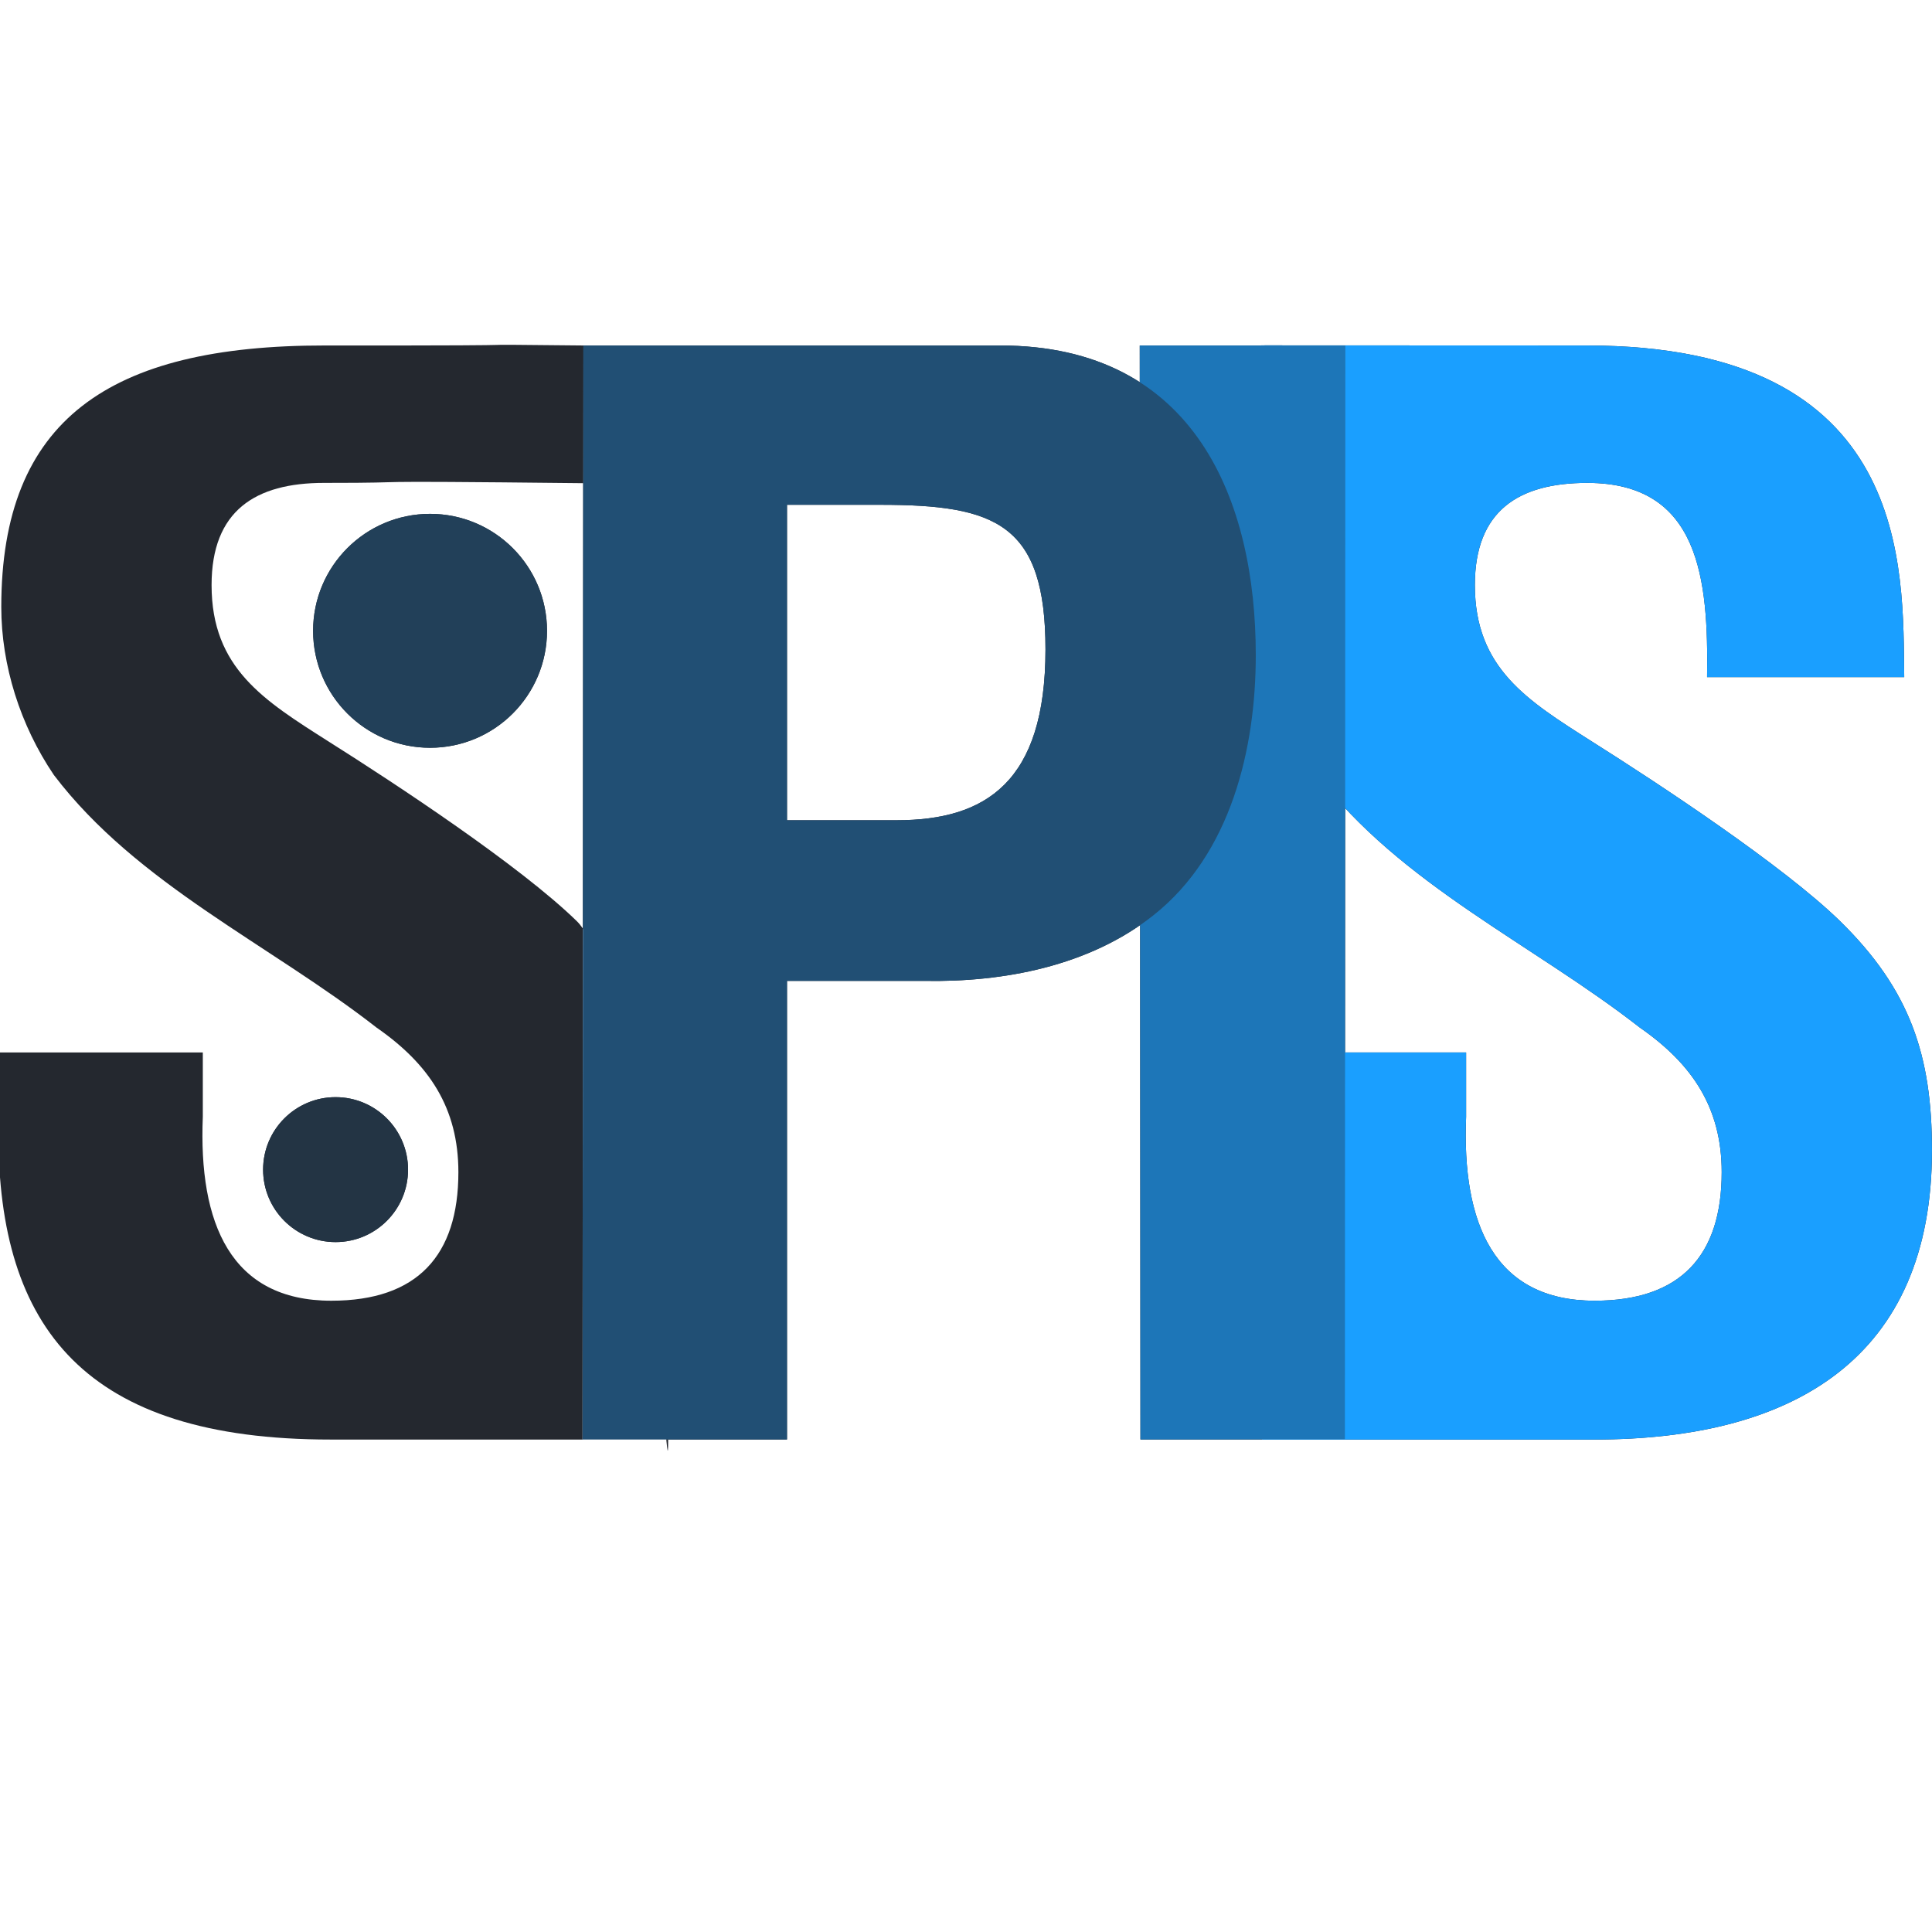
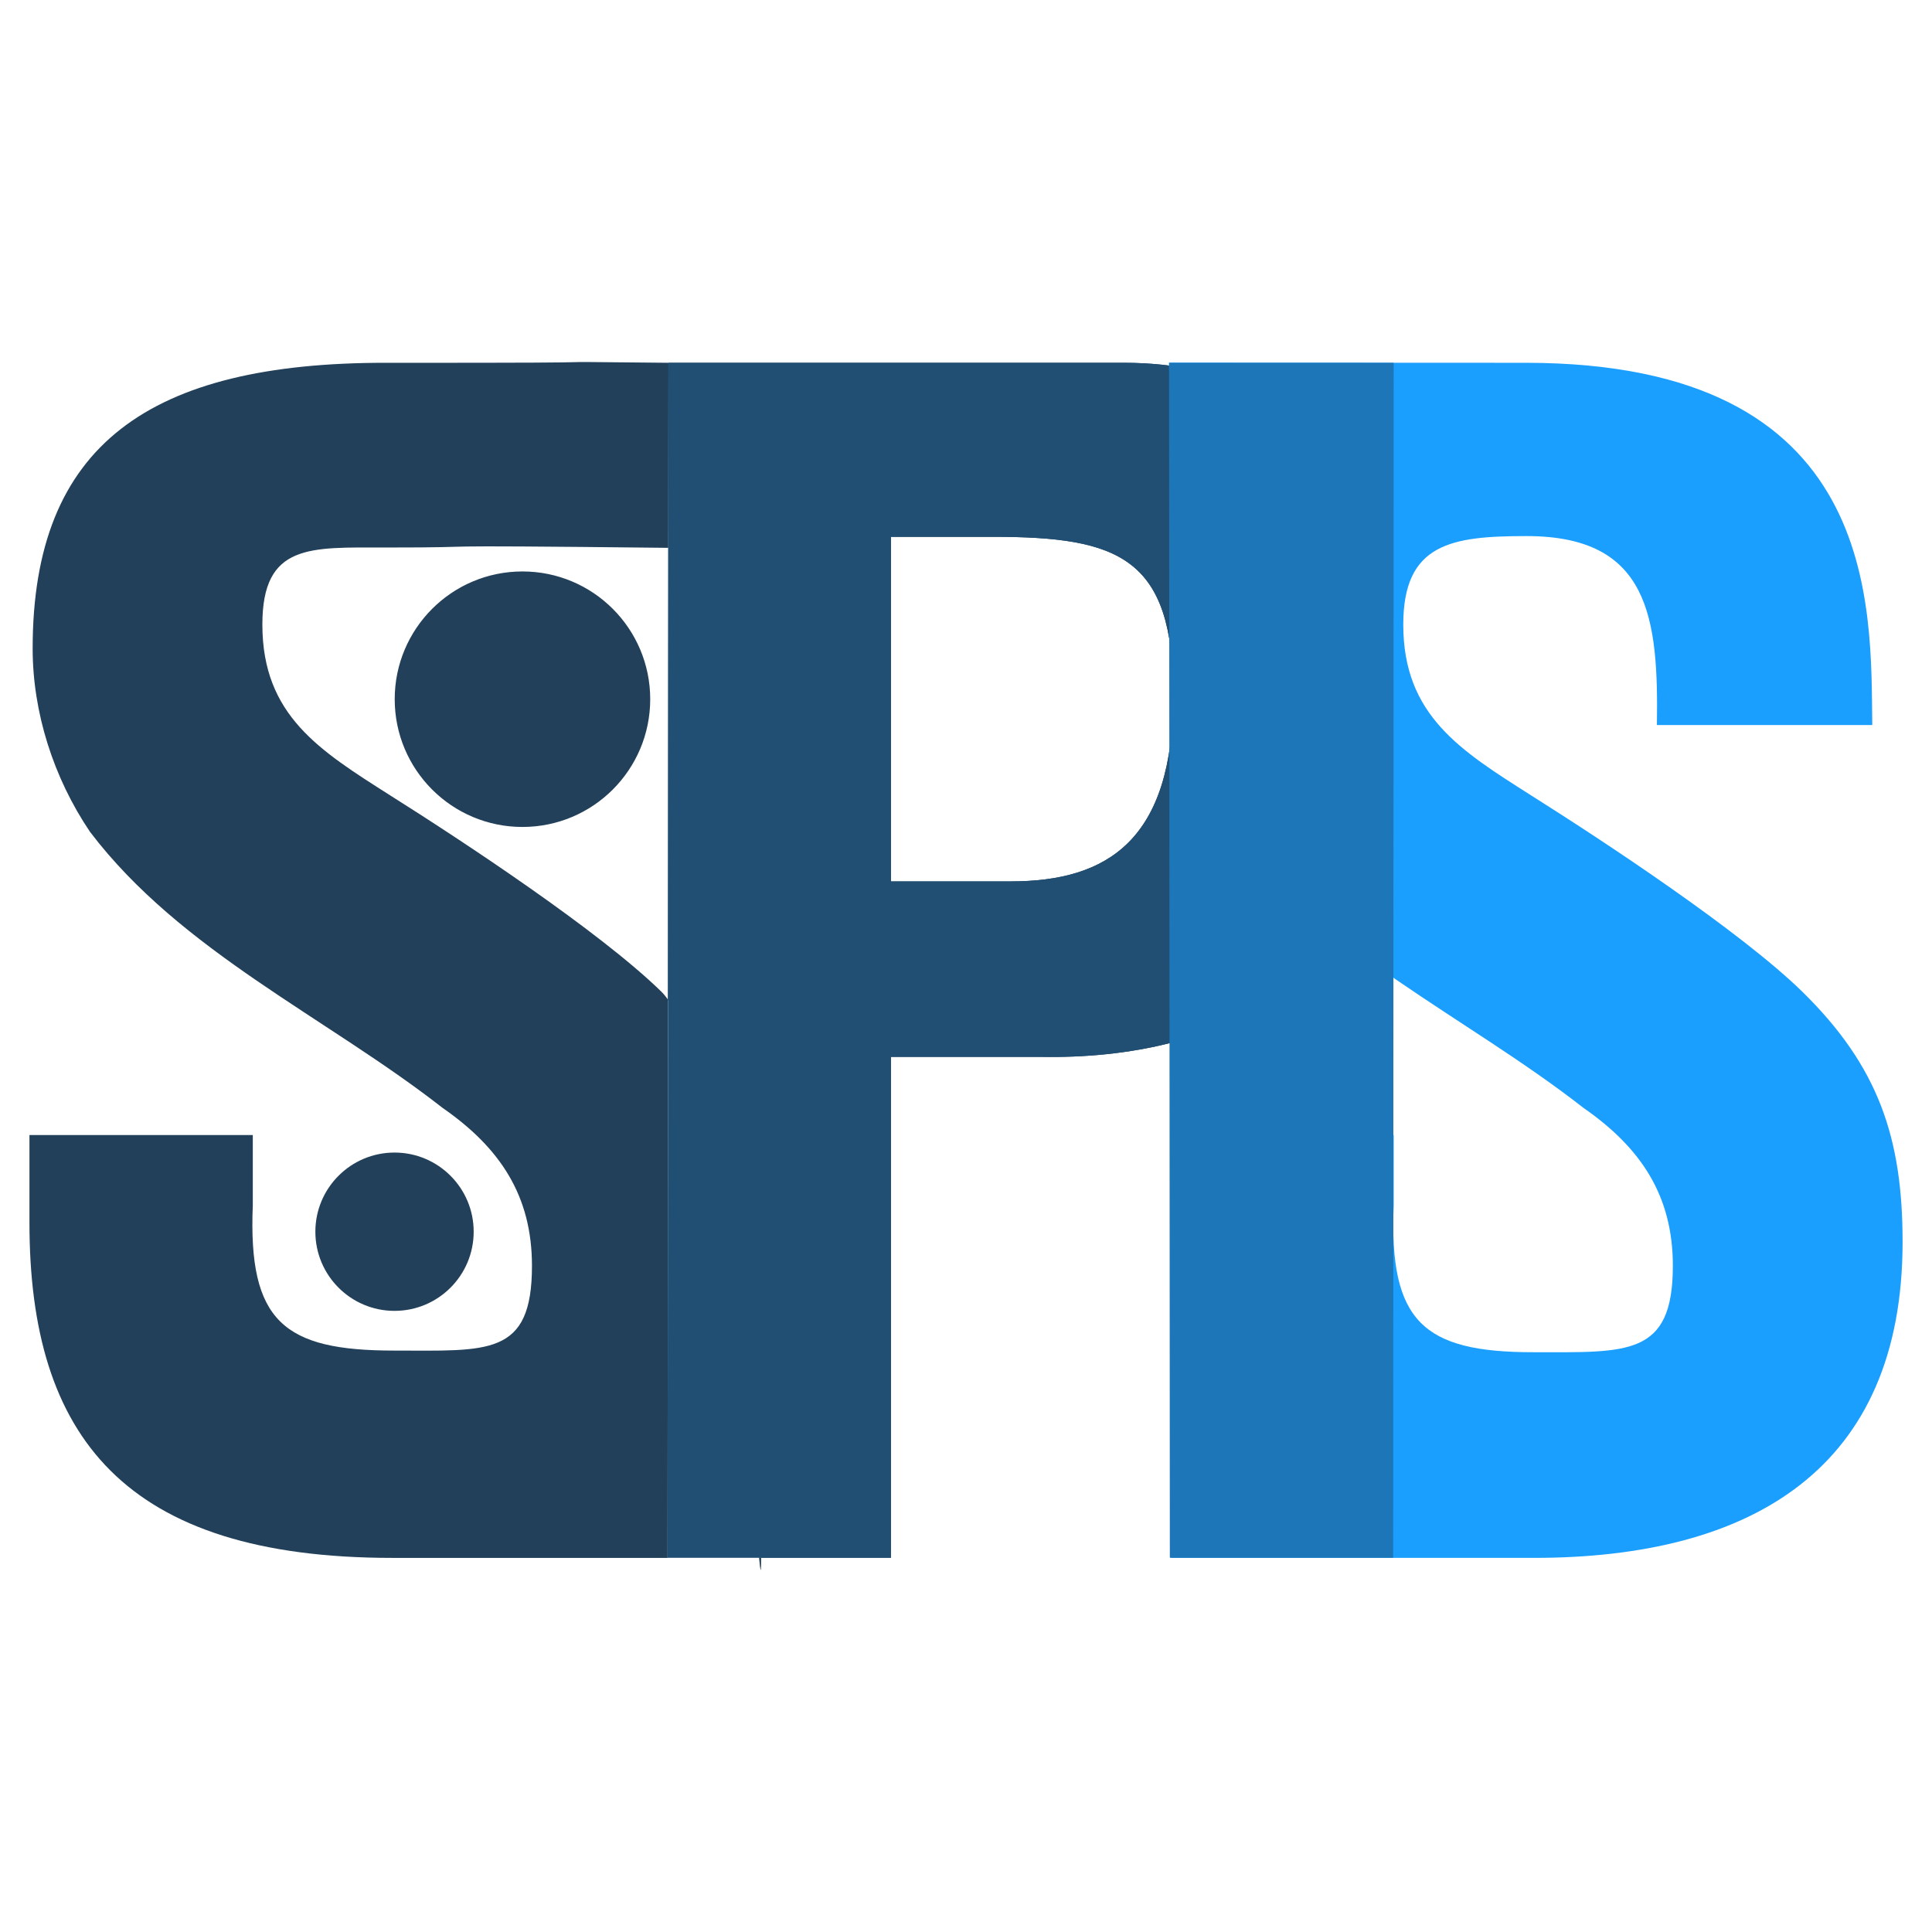
<svg xmlns="http://www.w3.org/2000/svg" width="1280" height="1280" viewBox="0 0 1280 1280">
  <defs>
    <style>
      .cls-1 {
-         fill: #24282f;
+         fill: #224059;
      }

-       .cls-1, .cls-2, .cls-5, .cls-6, .cls-7 {
+       .cls-1, .cls-2, .cls-3, .cls-4 {
        fill-rule: evenodd;
      }

-       .cls-2, .cls-5 {
+       .cls-2 {
+         fill: #214f74;
+       }
+ 
+       .cls-3 {
        fill: #1a9fff;
      }

-       .cls-2 {
-         opacity: 0;
-       }
- 
-       .cls-3 {
-         fill: #233444;
-       }
- 
      .cls-4 {
-         fill: #224059;
-       }
- 
-       .cls-6 {
        fill: #1d76b8;
-       }
- 
-       .cls-7 {
-         fill: #214f74;
      }
    </style>
  </defs>
-   <path id="SP_black_" data-name="SP (black)" class="cls-1" d="M386.441,228.894c-111.43-1.112,14.883.138-171.214,0C72.03,228.789.848,278.326,0.848,402.172c0,38.7,12.578,78.372,34.832,111.269,55.15,72.566,143.2,112.236,213.829,167.386,34.832,24.189,54.183,53.215,54.183,95.787,0,55.151-27.092,85.145-84.177,85.145-66.761,0-88.048-51.28-85.145-121.911V697.275H-1.087v53.216c0,129.651,57.515,203.249,220.063,203.249,132.555,0,223.7-.008,223.7,0,0,62.89-14.173-298.069-60.616-343.544-37.734-36.767-119.976-90.95-164.483-119.009-42.573-27.091-77.4-48.378-77.4-103.528,0-49.345,29.027-67.728,74.5-67.728,74.5,0,.261-1.68,171.764.194V228.894Zm134.964,105.55h61.924c76.436,0,109.333,12.578,109.333,95.787,0,88.047-39.67,113.2-98.69,113.2H521.405V334.444Zm0,619.232V649.865h90.95c52.248,0.968,109.333-9.675,151.906-43.539,51.28-40.638,67.728-110.3,67.728-172.224,0-101.593-39.705-205.208-169.357-205.208H386.441l-0.493,724.782H521.405ZM284.927,340.451a77.485,77.485,0,1,1-77.484,77.485A77.485,77.485,0,0,1,284.927,340.451ZM222.329,726.9A48.008,48.008,0,1,1,174.321,774.9,48.006,48.006,0,0,1,222.329,726.9Z" />
-   <path id="_-IS_black_" data-name="-IS (black)" class="cls-1" d="M891.025,953.676l0.308-724.782H755.112l0.456,724.782H891.025ZM1261.6,448.615c-0.97-71.6,5.46-219.721-210.3-219.721-217.4,0-216.2-.2-216.2,0,0,38.7,15.3,251.65,37.55,284.547,55.151,72.566,143.2,112.236,213.825,167.386,34.84,24.189,54.19,53.215,54.19,95.787,0,55.151-27.09,85.145-84.18,85.145-66.761,0-88.047-51.28-85.144-121.911V697.275H835.878l0.467,256.465H1056.3c132.55,0,223.68-54.247,223.68-191.639,0-62.891-14.51-106.43-60.95-151.9-37.74-36.767-119.98-90.95-164.49-119.009-42.57-27.091-77.4-48.378-77.4-103.528,0-49.345,29.029-67.728,74.5-67.728,74.5,0,80.31,63.858,79.34,128.684H1261.6Z" />
-   <path id="SP-_blue_" data-name="SP- (blue)" class="cls-2" d="M386.441,228.894c-111.43-1.112,14.883.138-171.214,0C72.03,228.789.848,278.326,0.848,402.172c0,38.7,12.578,78.372,34.832,111.269,55.15,72.566,143.2,112.236,213.829,167.386,34.832,24.189,54.183,53.215,54.183,95.787,0,55.151-27.092,85.145-84.177,85.145-66.761,0-88.048-51.28-85.145-121.911V697.275H-1.087v53.216c0,129.651,57.515,203.249,220.063,203.249,132.555,0,223.7-.008,223.7,0,0,62.89-14.173-298.069-60.616-343.544-37.734-36.767-119.976-90.95-164.483-119.009-42.573-27.091-77.4-48.378-77.4-103.528,0-49.345,29.027-67.728,74.5-67.728,74.5,0,.261-1.68,171.764.194V228.894ZM284.927,340.451a77.485,77.485,0,1,1-77.484,77.485A77.485,77.485,0,0,1,284.927,340.451ZM222.329,726.9A48.008,48.008,0,1,1,174.321,774.9,48.006,48.006,0,0,1,222.329,726.9Z" />
-   <circle id="SP-_blue_copy_2" data-name="SP- (blue) copy 2" class="cls-3" cx="222.328" cy="774.906" r="48.016" />
-   <circle id="SP-_blue_copy_3" data-name="SP- (blue) copy 3" class="cls-4" cx="284.922" cy="417.922" r="77.484" />
-   <path id="_-IS_blue_copy_2" data-name="-IS (blue) copy 2" class="cls-5" d="M1261.6,448.615c-0.97-71.6,5.46-219.721-210.3-219.721-217.4,0-216.2-.2-216.2,0,0,38.7,15.3,251.65,37.55,284.547,55.151,72.566,143.2,112.236,213.825,167.386,34.84,24.189,54.19,53.215,54.19,95.787,0,55.151-27.09,85.145-84.18,85.145-66.761,0-88.047-51.28-85.144-121.911V697.275H835.878l0.467,256.465H1056.3c132.55,0,223.68-54.247,223.68-191.639,0-62.891-14.51-106.43-60.95-151.9-37.74-36.767-119.98-90.95-164.49-119.009-42.57-27.091-77.4-48.378-77.4-103.528,0-49.345,29.029-67.728,74.5-67.728,74.5,0,80.31,63.858,79.34,128.684H1261.6Z" />
-   <path id="_-IS_blue_" data-name="-IS (blue)" class="cls-6" d="M891.025,953.676l0.308-724.782H755.112l0.456,724.782H891.025Z" />
-   <path id="SP-_blue_copy" data-name="SP- (blue) copy" class="cls-7" d="M521.405,334.444h61.924c76.436,0,109.333,12.578,109.333,95.787,0,88.047-39.67,113.2-98.69,113.2H521.405V334.444Zm0,619.232V649.865h90.95c52.248,0.968,109.333-9.675,151.906-43.539,51.28-40.638,67.728-110.3,67.728-172.224,0-101.593-39.705-205.208-169.357-205.208H386.441l-0.493,724.782H521.405Z" />
+   <path id="SP_black_copy_2" data-name="SP (black) copy 2" class="cls-1" d="M442.834,240.357c-121.721-1.215,16.257.15-187.026,0-156.422-.116-234.177,54-234.177,189.28,0,42.277,13.74,85.61,38.049,121.545,60.243,79.267,156.422,122.6,233.576,182.844,38.048,26.423,59.187,58.13,59.187,104.634,0,60.244-29.064,56.131-91.421,56.131-72.927,0-96.709-19.139-93.538-96.293v-46.5H19.517v58.13c0,141.625,62.826,222.016,240.387,222.016H504.266c0,68.7-15.482-325.593-66.214-375.268-41.219-40.162-131.056-99.349-179.674-130-46.5-29.594-84.553-52.846-84.553-113.089,0-53.9,31.708-51.044,81.382-51.044,81.382,0,.286-1.835,187.627.212V240.357Zm147.429,115.3h67.642c83.5,0,119.43,13.74,119.43,104.634,0,96.178-43.333,123.658-107.8,123.658H590.263V355.654Zm0,676.416V700.205h99.349c57.073,1.057,119.43-10.569,165.934-47.561,56.016-44.39,73.984-120.487,73.984-188.129,0-110.975-43.373-224.158-185-224.158h-301.7L442.3,1032.07H590.263ZM346.146,378.6a84.64,84.64,0,1,1-84.64,84.64A84.64,84.64,0,0,1,346.146,378.6ZM261.381,763.6a52.442,52.442,0,1,1-52.442,52.441A52.441,52.441,0,0,1,261.381,763.6Z" />
+   <path id="SP-_blue_copy" data-name="SP- (blue) copy" class="cls-2" d="M590.263,355.654h67.642c83.5,0,119.43,13.74,119.43,104.634,0,96.178-43.333,123.658-107.8,123.658H590.263V355.654Zm0,676.416V700.205h99.349c57.073,1.057,119.43-10.569,165.934-47.561,56.016-44.39,73.984-120.487,73.984-188.129,0-110.975-43.373-224.158-185-224.158h-301.7L442.3,1032.07H590.263Z" />
+   <path id="_-IS_blue_copy_2" data-name="-IS (blue) copy 2" class="cls-3" d="M1240.43,480.369c-1.06-78.211,5.96-240.012-229.73-240.012-237.472,0-236.169-.216-236.169,0,0,42.276,16.71,274.89,41.019,310.825,60.243,79.267,156.422,122.6,233.58,182.844,38.04,26.423,59.18,58.13,59.18,104.634,0,60.244-30.12,57.224-92.47,57.224-72.929,0-95.657-20.232-92.486-97.386v-46.5H775.387L775.9,1032.14H1016.16c144.8,0,244.35-59.253,244.35-209.334,0-68.7-15.86-116.259-66.59-165.934-41.22-40.162-131.05-99.349-179.67-130C967.744,497.279,929.7,474.027,929.7,413.784c0-53.9,32.1-58.615,81.775-58.615,81.38,0,87.33,54.387,86.27,125.2h142.69Z" />
+   <path id="_-IS_blue_" data-name="-IS (blue)" class="cls-4" d="M923.015,1032.07l0.336-791.713H774.55l0.5,791.713H923.015Z" />
</svg>
